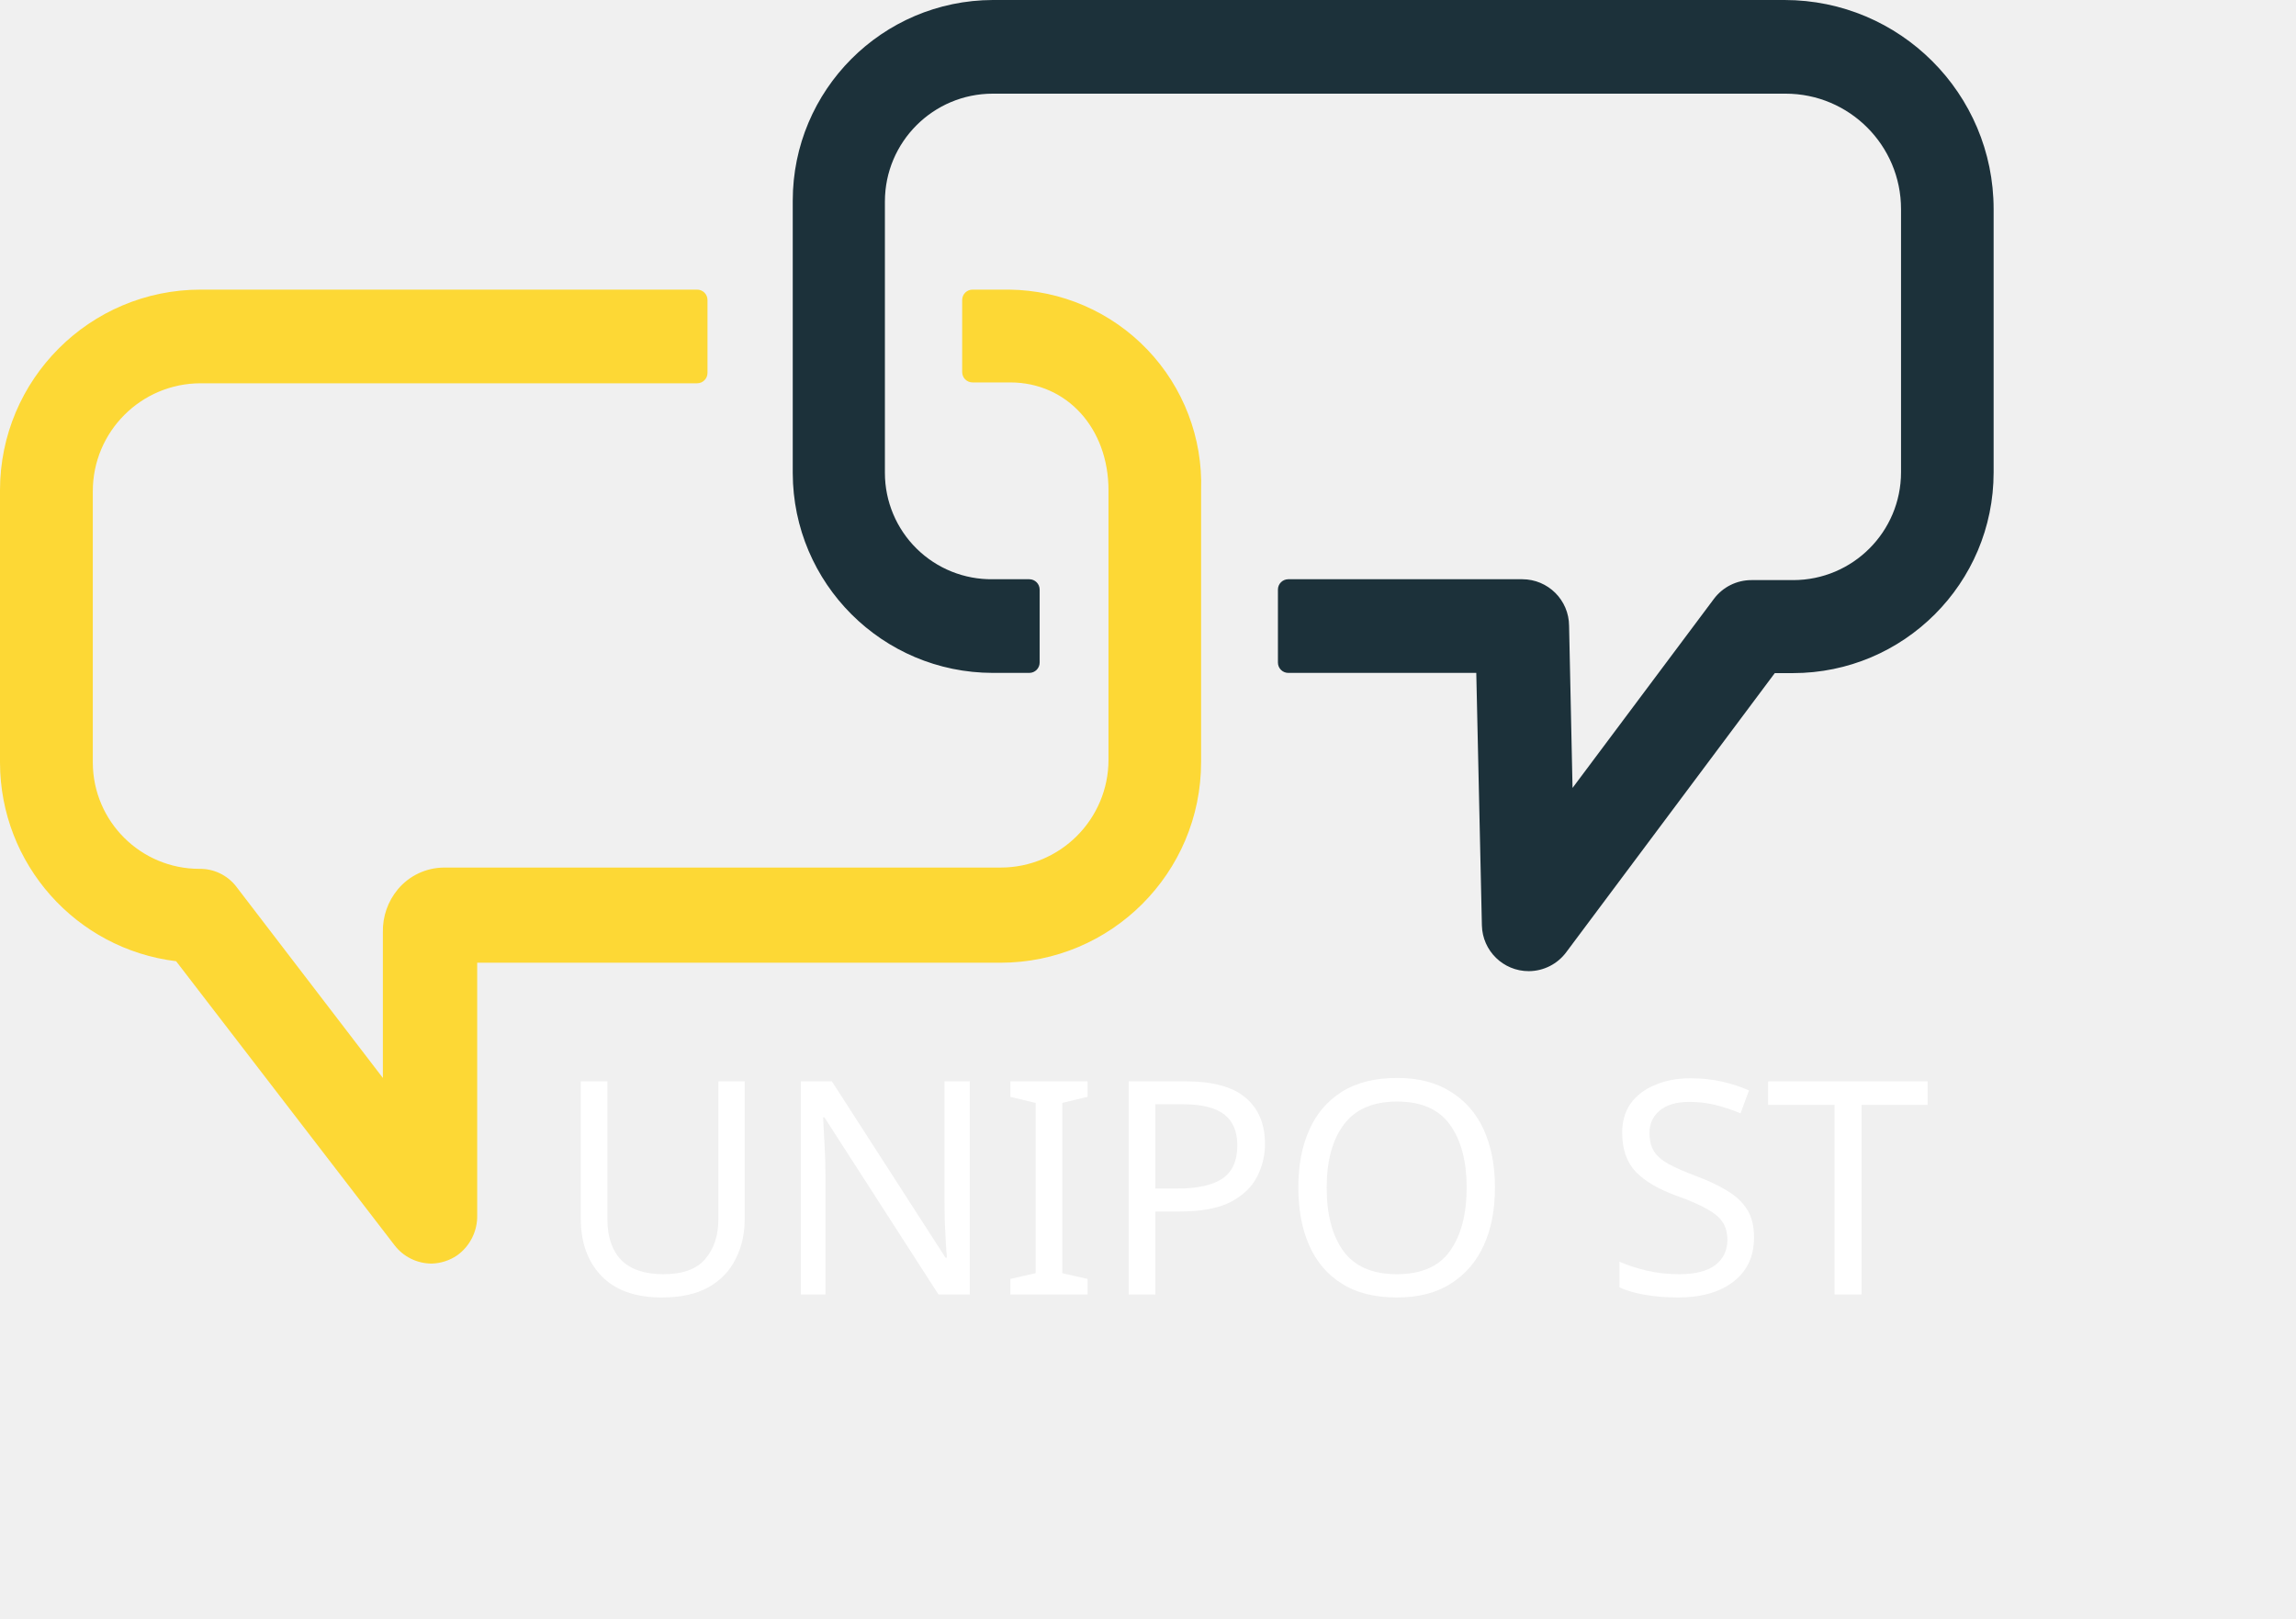
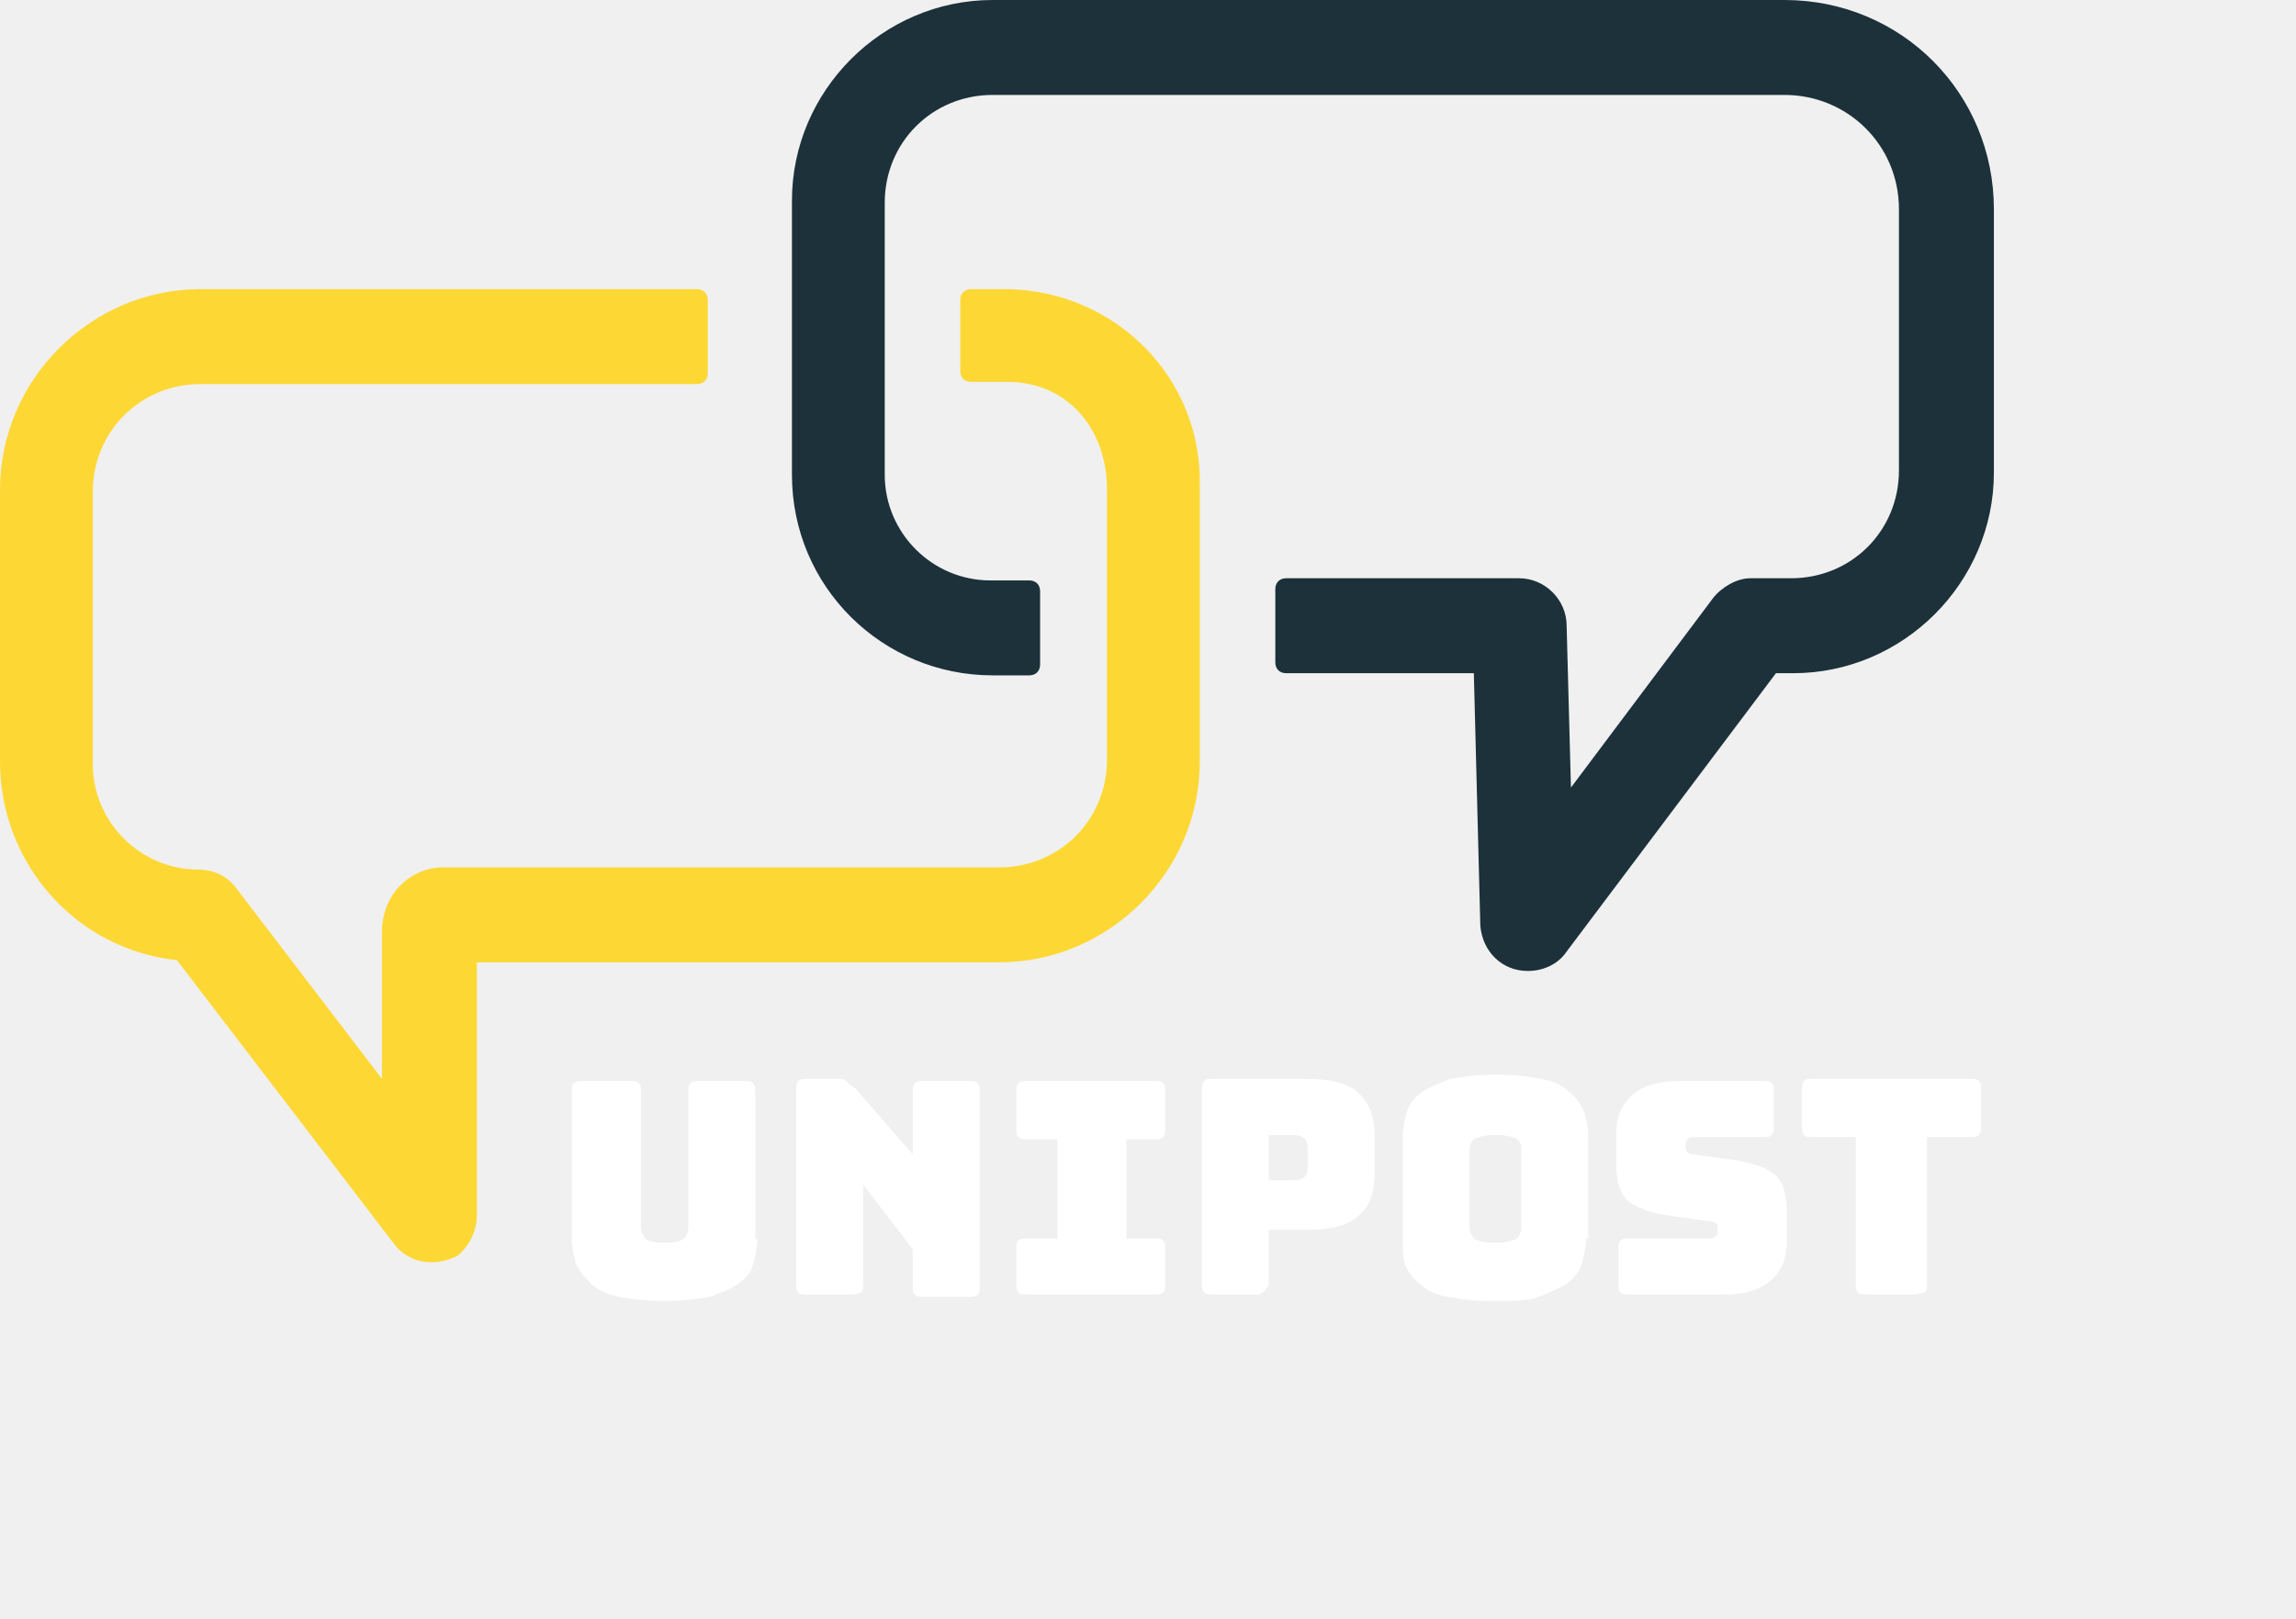
- <svg xmlns="http://www.w3.org/2000/svg" viewBox="0 0 106.38 75">
-   <defs>
-     <style>.cls-1{font-size:13.82px;fill:#fff;font-family:Bungee-Regular, Bungee;}.cls-2{letter-spacing:-0.01em;}.cls-3{fill:#1c313a;}.cls-4{fill:#fdd835;}</style>
-   </defs>
-   <g id="Layer_2" data-name="Layer 2">
+ <svg xmlns="http://www.w3.org/2000/svg" version="1.1" id="Layer_1" x="0px" y="0px" viewBox="0 0 106.4 75" style="enable-background:new 0 0 106.4 75;" xml:space="preserve">
+   <style type="text/css">
+ 	.st0{enable-background:new    ;}
+ 	.st1{fill:#FFFFFF;}
+ 	.st2{fill:#1C313A;}
+ 	.st3{fill:#FDD835;}
+ </style>
+   <g id="Layer_2">
    <g id="HEADER">
-       <text class="cls-1" transform="translate(25.66 59.98)">UNIPO<tspan class="cls-2" x="48.67" y="0">ST</tspan>
-       </text>
-       <path class="cls-3" d="M70.83,45a2.17,2.17,0,0,1-2.17-2.12L68.4,31.18H59.69a.48.48,0,0,1-.48-.48V27.32a.48.48,0,0,1,.48-.48H70.53A2.17,2.17,0,0,1,72.7,29l.16,7.51,6.55-8.76a2.17,2.17,0,0,1,1.74-.87h1.93a5,5,0,0,0,5-5V9.69a5.35,5.35,0,0,0-5.35-5.35H46a5,5,0,0,0-5,5V21.92A4.93,4.93,0,0,0,46,26.84h1.69a.48.48,0,0,1,.48.48v3.38a.48.48,0,0,1-.48.48H46a9.28,9.28,0,0,1-9.27-9.26V9.3A9.3,9.3,0,0,1,46,0H82.68a9.69,9.69,0,0,1,9.69,9.69v12.2a9.3,9.3,0,0,1-9.3,9.3h-.84L72.57,44.12A2.17,2.17,0,0,1,70.83,45Z" />
-       <path class="cls-4" d="M20,58.55a2.17,2.17,0,0,1-1.72-.85L8.16,44.54A9.29,9.29,0,0,1,0,35.34V22.72a9.3,9.3,0,0,1,9.3-9.3h23a.48.48,0,0,1,.48.48v3.38a.48.48,0,0,1-.48.48H9.3a5,5,0,0,0-5,5V35.34a4.94,4.94,0,0,0,4.94,4.92,2.11,2.11,0,0,1,1.69.8l6.81,8.89,0-6.75a3,3,0,0,1,.7-2,2.81,2.81,0,0,1,2.13-1H46.36a5,5,0,0,0,5-5V22.72c0-2.87-1.92-5-4.56-5H45.06a.48.48,0,0,1-.48-.48V13.9a.48.48,0,0,1,.48-.48h1.69a9,9,0,0,1,8.9,9.3V35.31a9.3,9.3,0,0,1-9.3,9.3H22.11l0,11.7a2.23,2.23,0,0,1-.93,1.86A2.2,2.2,0,0,1,20,58.55Z" />
+       <g class="st0">
+         <path class="st1" d="M35.1,57.4c0,0.4-0.1,0.8-0.2,1.2s-0.3,0.6-0.7,0.9s-0.8,0.4-1.3,0.6c-0.6,0.1-1.3,0.2-2.1,0.2     s-1.6-0.1-2.1-0.2s-1-0.3-1.3-0.6s-0.5-0.5-0.7-0.9c-0.1-0.3-0.2-0.7-0.2-1.2v-6.8c0-0.2,0-0.3,0.1-0.4c0.1-0.1,0.2-0.1,0.4-0.1     h2.2c0.2,0,0.3,0,0.4,0.1s0.1,0.2,0.1,0.4v6.3c0,0.2,0.1,0.3,0.2,0.5c0.1,0.1,0.4,0.2,0.9,0.2c0.5,0,0.8-0.1,0.9-0.2     c0.1-0.1,0.2-0.3,0.2-0.5v-6.3c0-0.2,0-0.3,0.1-0.4c0.1-0.1,0.2-0.1,0.4-0.1h2.1c0.2,0,0.3,0,0.4,0.1s0.1,0.2,0.1,0.4V57.4z" />
+         <path class="st1" d="M39.5,60h-2.1c-0.2,0-0.3,0-0.4-0.1c-0.1-0.1-0.1-0.2-0.1-0.4v-9c0-0.2,0-0.3,0.1-0.4     c0.1-0.1,0.2-0.1,0.4-0.1h1.4c0.2,0,0.3,0,0.4,0.1c0.1,0.1,0.2,0.2,0.4,0.3l2.7,3.1v-2.9c0-0.2,0-0.3,0.1-0.4     c0.1-0.1,0.2-0.1,0.4-0.1h2.1c0.2,0,0.3,0,0.4,0.1c0.1,0.1,0.1,0.2,0.1,0.4v9c0,0.2,0,0.3-0.1,0.4c-0.1,0.1-0.2,0.1-0.4,0.1h-2.1     c-0.2,0-0.3,0-0.4-0.1c-0.1-0.1-0.1-0.2-0.1-0.4v-1.7L40,54.9v4.6c0,0.2,0,0.3-0.1,0.4C39.8,59.9,39.7,60,39.5,60z" />
+         <path class="st1" d="M47.6,60c-0.2,0-0.3,0-0.4-0.1c-0.1-0.1-0.1-0.2-0.1-0.4v-1.6c0-0.2,0-0.3,0.1-0.4c0.1-0.1,0.2-0.1,0.4-0.1     H49v-4.6h-1.4c-0.2,0-0.3,0-0.4-0.1c-0.1-0.1-0.1-0.2-0.1-0.4v-1.7c0-0.2,0-0.3,0.1-0.4c0.1-0.1,0.2-0.1,0.4-0.1h5.9     c0.2,0,0.3,0,0.4,0.1c0.1,0.1,0.1,0.2,0.1,0.4v1.7c0,0.2,0,0.3-0.1,0.4c-0.1,0.1-0.2,0.1-0.4,0.1h-1.3v4.6h1.3     c0.2,0,0.3,0,0.4,0.1c0.1,0.1,0.1,0.2,0.1,0.4v1.6c0,0.2,0,0.3-0.1,0.4c-0.1,0.1-0.2,0.1-0.4,0.1H47.6z" />
+         <path class="st1" d="M58.3,60h-2.1c-0.2,0-0.3,0-0.4-0.1c-0.1-0.1-0.1-0.2-0.1-0.4v-9c0-0.2,0-0.3,0.1-0.4     c0.1-0.1,0.2-0.1,0.4-0.1h4.2c1.3,0,2.1,0.2,2.6,0.7s0.7,1.1,0.7,1.9v1.8c0,0.8-0.2,1.5-0.7,1.9c-0.5,0.5-1.3,0.7-2.6,0.7h-1.6     v2.3c0,0.2,0,0.3-0.1,0.4S58.5,60,58.3,60z M58.8,52.6v2.1H60c0.3,0,0.4-0.1,0.5-0.2c0.1-0.1,0.1-0.3,0.1-0.5v-0.7     c0-0.2,0-0.3-0.1-0.5c-0.1-0.1-0.3-0.2-0.5-0.2H58.8z" />
+         <path class="st1" d="M73.5,57.4c0,0.4-0.1,0.8-0.2,1.2c-0.1,0.3-0.3,0.6-0.7,0.9c-0.3,0.2-0.8,0.4-1.3,0.6s-1.3,0.2-2.1,0.2     c-0.9,0-1.6-0.1-2.1-0.2c-0.6-0.1-1-0.3-1.3-0.6c-0.3-0.2-0.5-0.5-0.7-0.9C65,58.2,65,57.8,65,57.4v-4.7c0-0.4,0.1-0.8,0.2-1.2     c0.1-0.3,0.3-0.6,0.7-0.9c0.3-0.2,0.8-0.4,1.3-0.6c0.6-0.1,1.3-0.2,2.1-0.2c0.9,0,1.6,0.1,2.1,0.2c0.6,0.1,1,0.3,1.3,0.6     c0.3,0.2,0.5,0.5,0.7,0.9c0.1,0.3,0.2,0.7,0.2,1.2V57.4z M68.1,56.9c0,0.2,0.1,0.3,0.2,0.5c0.1,0.1,0.5,0.2,1,0.2     c0.5,0,0.8-0.1,1-0.2c0.1-0.1,0.2-0.3,0.2-0.5v-3.7c0-0.2-0.1-0.3-0.2-0.4c-0.1-0.1-0.5-0.2-1-0.2c-0.5,0-0.8,0.1-1,0.2     c-0.1,0.1-0.2,0.3-0.2,0.4V56.9z" />
+       </g>
+       <g class="st0">
+         <path class="st1" d="M79.9,60h-4.4c-0.2,0-0.3,0-0.4-0.1S75,59.7,75,59.5v-1.6c0-0.2,0-0.3,0.1-0.4s0.2-0.1,0.4-0.1h3.7     c0.1,0,0.2,0,0.3-0.1c0.1-0.1,0.1-0.2,0.1-0.3c0-0.2,0-0.3-0.1-0.3c-0.1-0.1-0.2-0.1-0.3-0.1l-2.1-0.3c-0.6-0.1-1.2-0.3-1.6-0.6     c-0.4-0.3-0.6-0.9-0.6-1.7v-1.5c0-0.8,0.3-1.4,0.8-1.8c0.5-0.4,1.2-0.6,2.1-0.6h3.9c0.2,0,0.3,0,0.4,0.1c0.1,0.1,0.1,0.2,0.1,0.4     v1.6c0,0.2,0,0.3-0.1,0.4c-0.1,0.1-0.2,0.1-0.4,0.1h-3.2c-0.1,0-0.2,0-0.3,0.1s-0.1,0.2-0.1,0.3c0,0.1,0,0.2,0.1,0.3     s0.2,0.1,0.3,0.1l2.1,0.3c0.6,0.1,1.2,0.3,1.6,0.6c0.4,0.3,0.6,0.9,0.6,1.7v1.5c0,0.8-0.3,1.4-0.8,1.8C81.5,59.8,80.8,60,79.9,60     z" />
+         <path class="st1" d="M88.7,60h-2.2c-0.2,0-0.3,0-0.4-0.1C86,59.8,86,59.7,86,59.5v-6.8h-2c-0.2,0-0.3,0-0.4-0.1s-0.1-0.2-0.1-0.4     v-1.7c0-0.2,0-0.3,0.1-0.4s0.2-0.1,0.4-0.1h7.3c0.2,0,0.3,0,0.4,0.1s0.1,0.2,0.1,0.4v1.7c0,0.2,0,0.3-0.1,0.4s-0.2,0.1-0.4,0.1     h-2v6.8c0,0.2,0,0.3-0.1,0.4C89,59.9,88.9,60,88.7,60z" />
+       </g>
+       <g>
+         <path class="st2" d="M70.8,45c-1.2,0-2.1-0.9-2.2-2.1l-0.3-11.7h-8.7c-0.3,0-0.5-0.2-0.5-0.5v-3.4c0-0.3,0.2-0.5,0.5-0.5h10.8     c1.2,0,2.2,1,2.2,2.2l0.2,7.5l6.6-8.8c0.4-0.5,1.1-0.9,1.7-0.9h1.9c2.8,0,5-2.2,5-5V9.7c0-3-2.4-5.3-5.3-5.3H46c-2.8,0-5,2.2-5,5     l0,0v12.6c0,2.7,2.2,4.9,4.9,4.9c0,0,0,0,0.1,0h1.7c0.3,0,0.5,0.2,0.5,0.5v3.4c0,0.3-0.2,0.5-0.5,0.5H46c-5.1,0-9.3-4.1-9.3-9.3     V9.3C36.7,4.2,40.9,0,46,0h36.7c5.4,0,9.7,4.3,9.7,9.7c0,0,0,0,0,0v12.2c0,5.1-4.2,9.3-9.3,9.3l0,0h-0.8l-9.7,12.9     C72.2,44.7,71.5,45,70.8,45z" />
+       </g>
+       <g>
+         <path class="st3" d="M20,58.5c-0.7,0-1.3-0.3-1.7-0.8L8.2,44.5C3.5,44,0,40,0,35.3V22.7c0-5.1,4.2-9.3,9.3-9.3h23     c0.3,0,0.5,0.2,0.5,0.5v3.4c0,0.3-0.2,0.5-0.5,0.5h-23c-2.8,0-5,2.2-5,5v12.6c0,2.7,2.2,4.9,4.9,4.9c0.7,0,1.3,0.3,1.7,0.8     l6.8,8.9v-6.8c0-0.7,0.2-1.4,0.7-2c0.5-0.6,1.3-1,2.1-1h25.8c2.8,0,5-2.2,5-5V22.7c0-2.9-1.9-5-4.6-5h-1.7     c-0.3,0-0.5-0.2-0.5-0.5v-3.3c0-0.3,0.2-0.5,0.5-0.5h1.7c5,0.1,9,4.1,8.9,9.1c0,0.1,0,0.1,0,0.2v12.6c0,5.1-4.2,9.3-9.3,9.3H22.1     v11.7c0,0.7-0.3,1.4-0.9,1.9C20.8,58.4,20.4,58.5,20,58.5z" />
+       </g>
    </g>
  </g>
</svg>
